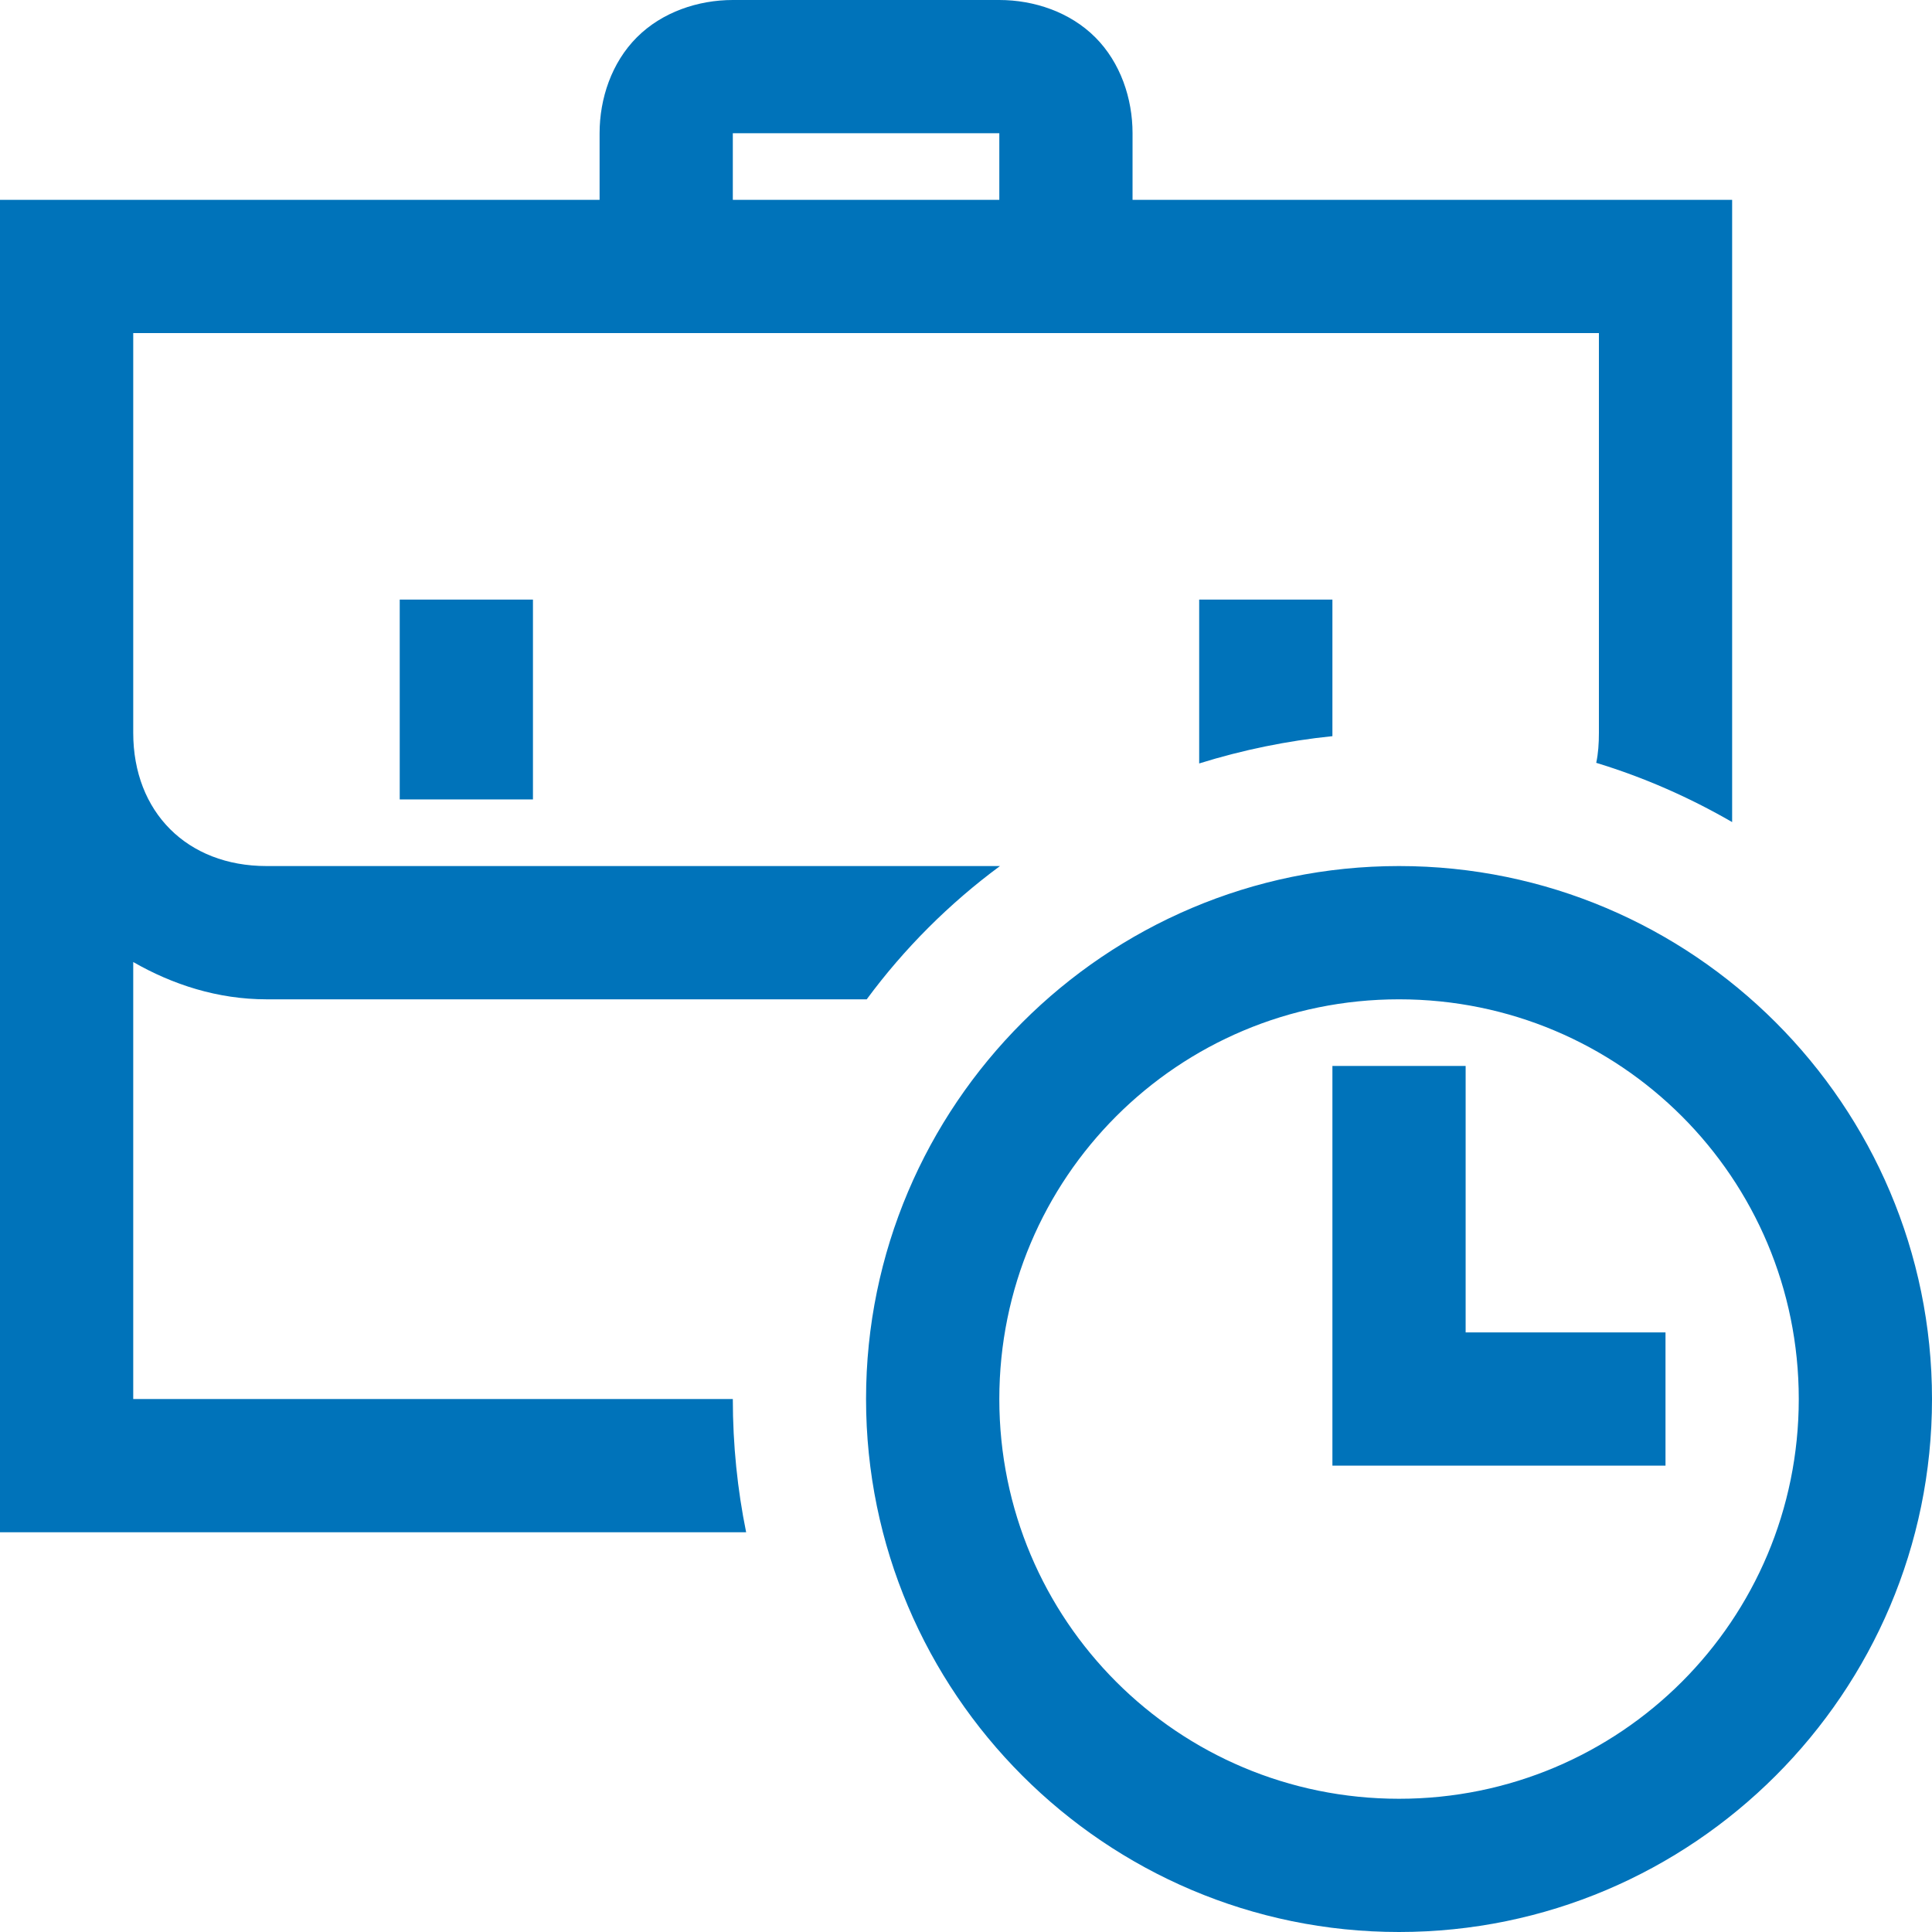
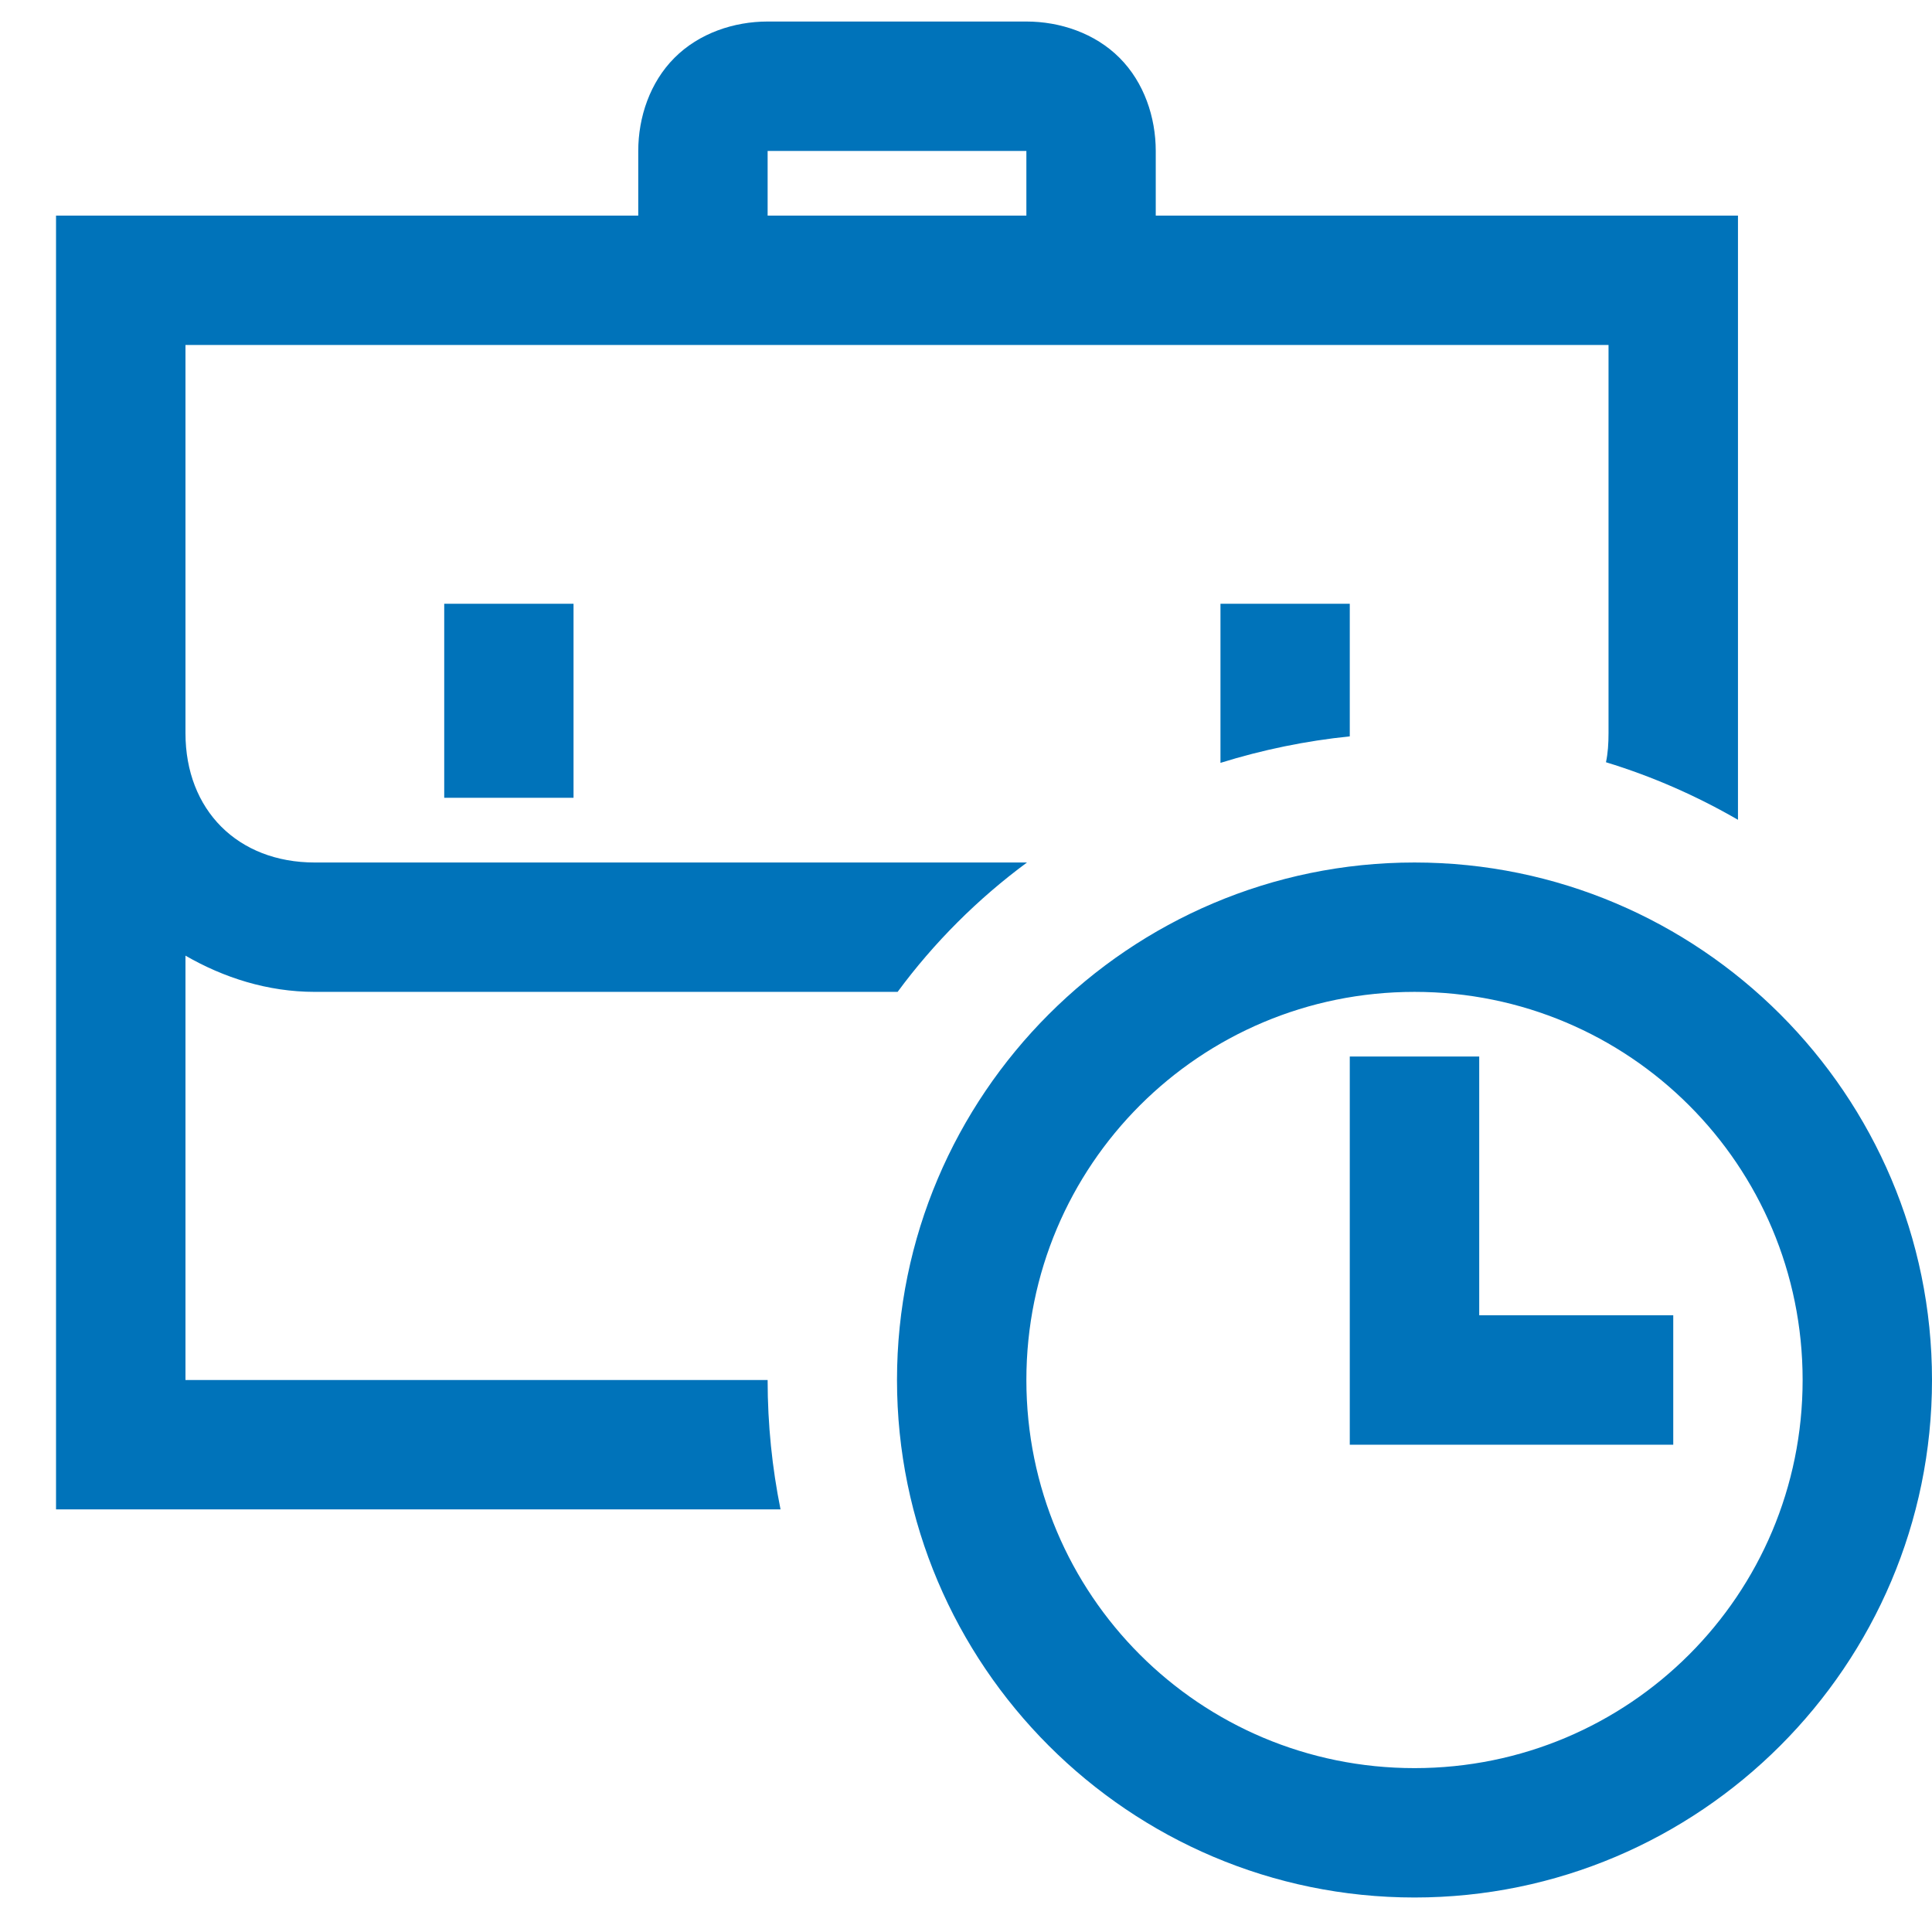
- <svg xmlns="http://www.w3.org/2000/svg" width="49" height="49" viewBox="0 0 49 49" fill="none">
-   <path d="M18.586 0C17.708 0 16.795 0.304 16.153 0.946C15.511 1.588 15.207 2.501 15.207 3.379V5.069H0V38.862H18.924C18.704 37.781 18.586 36.649 18.586 35.483H3.379V24.399C4.376 24.973 5.525 25.345 6.759 25.345H21.982C22.929 24.061 24.078 22.912 25.362 21.965H6.759C4.748 21.965 3.379 20.597 3.379 18.586V8.448H40.552V18.586C40.552 18.857 40.535 19.11 40.484 19.347C41.701 19.718 42.85 20.225 43.931 20.85V5.069H28.724V3.379C28.724 2.501 28.42 1.588 27.778 0.946C27.136 0.304 26.223 0 25.345 0H18.586ZM18.586 3.379H25.345V5.069H18.586V3.379ZM10.138 15.207V20.276H13.517V15.207H10.138ZM30.414 15.207V19.363C31.514 19.02 32.646 18.788 33.793 18.671V15.207H30.414ZM35.483 21.965C28.031 21.965 21.965 28.031 21.965 35.483C21.965 42.934 28.031 49 35.483 49C42.934 49 49 42.934 49 35.483C49 28.031 42.934 21.965 35.483 21.965ZM35.483 25.345C41.092 25.345 45.621 29.873 45.621 35.483C45.621 41.092 41.092 45.621 35.483 45.621C29.873 45.621 25.345 41.092 25.345 35.483C25.345 29.873 29.873 25.345 35.483 25.345ZM33.793 27.035V37.172H42.241V33.793H37.172V27.035H33.793Z" fill="#0073BA" />
+ <svg xmlns="http://www.w3.org/2000/svg" width="28" height="28" viewBox="0 0 28 28" fill="none">
+   <path d="M11.125 0.312C10.637 0.312 10.131 0.481 9.775 0.838C9.419 1.194 9.25 1.7 9.25 2.188V3.125H0.812V21.875H11.312C11.191 21.275 11.125 20.647 11.125 20H2.688V13.85C3.241 14.169 3.878 14.375 4.562 14.375H13.009C13.534 13.662 14.172 13.025 14.884 12.5H4.562C3.447 12.5 2.688 11.741 2.688 10.625V5H23.312V10.625C23.312 10.775 23.303 10.916 23.275 11.047C23.95 11.253 24.587 11.534 25.188 11.881V3.125H16.75V2.188C16.75 1.7 16.581 1.194 16.225 0.838C15.869 0.481 15.363 0.312 14.875 0.312H11.125ZM11.125 2.188H14.875V3.125H11.125V2.188ZM6.438 8.75V11.562H8.312V8.75H6.438ZM17.688 8.75V11.056C18.298 10.866 18.926 10.737 19.562 10.672V8.75H17.688ZM20.5 12.5C16.366 12.5 13 15.866 13 20C13 24.134 16.366 27.5 20.5 27.5C24.634 27.5 28 24.134 28 20C28 15.866 24.634 12.5 20.5 12.5ZM20.5 14.375C23.613 14.375 26.125 16.887 26.125 20C26.125 23.113 23.613 25.625 20.5 25.625C17.387 25.625 14.875 23.113 14.875 20C14.875 16.887 17.387 14.375 20.5 14.375ZM19.562 15.312V20.938H24.25V19.062H21.438V15.312H19.562Z" fill="#0073BA" />
</svg>
